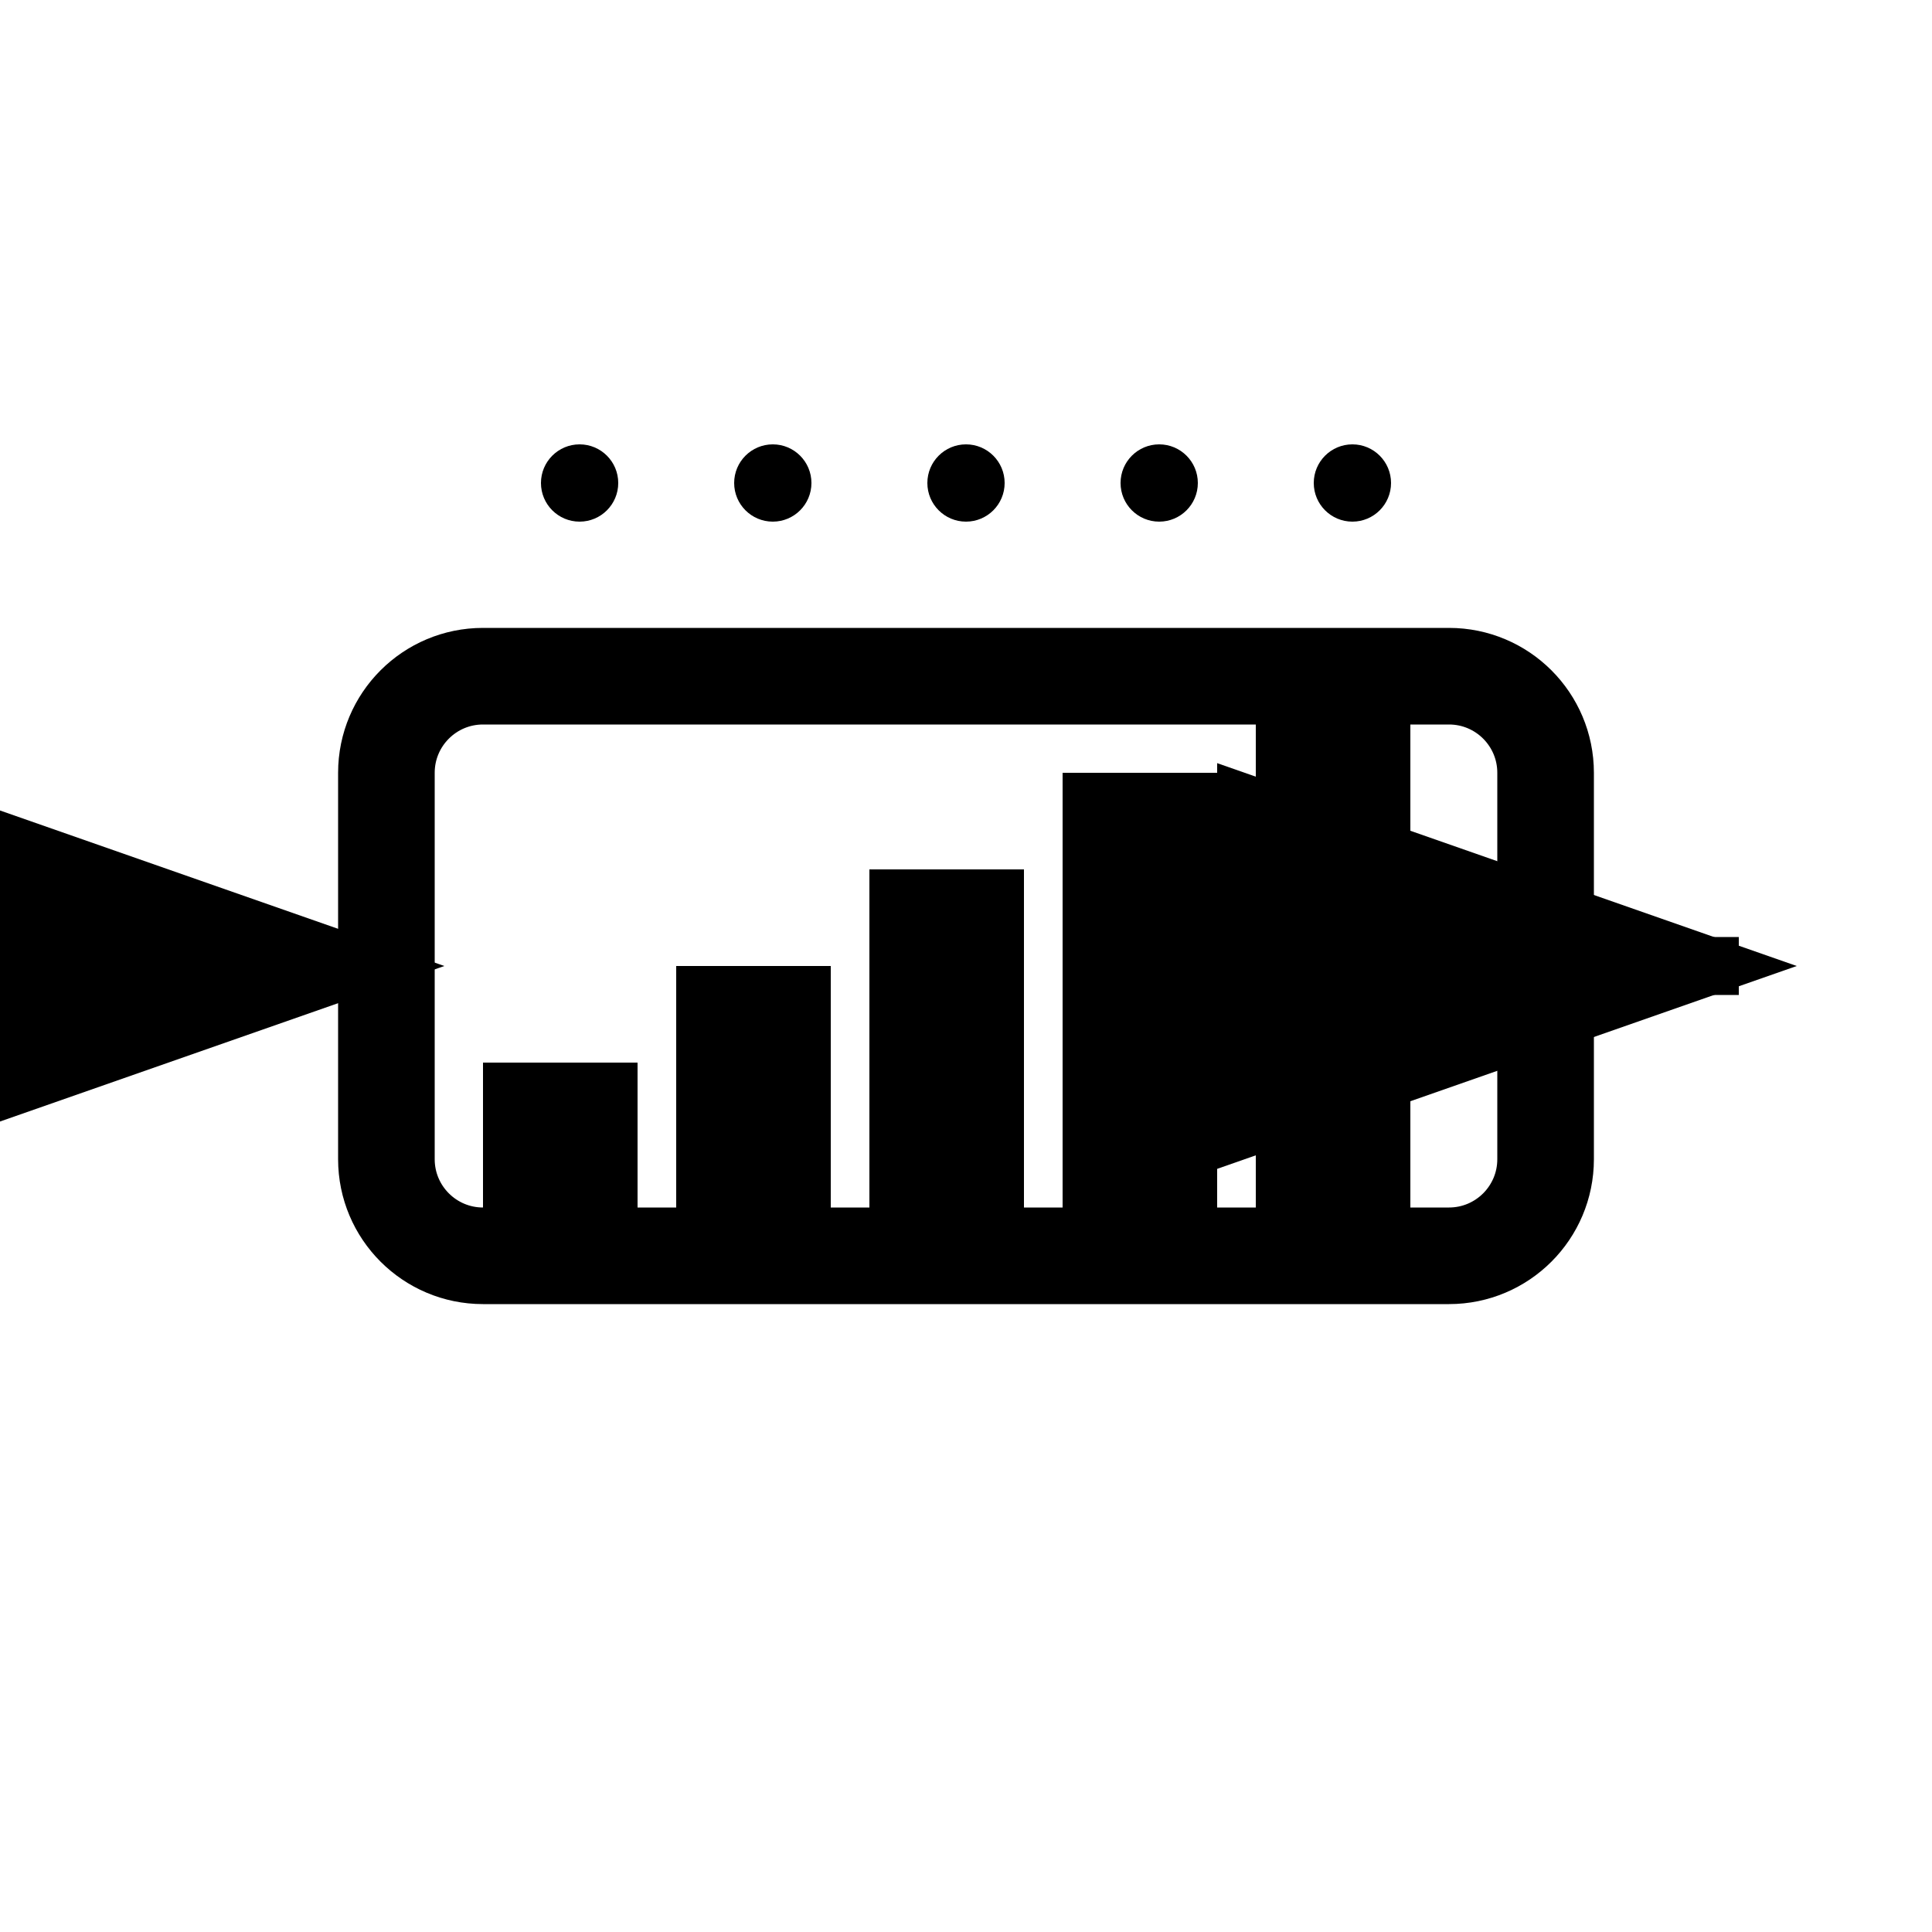
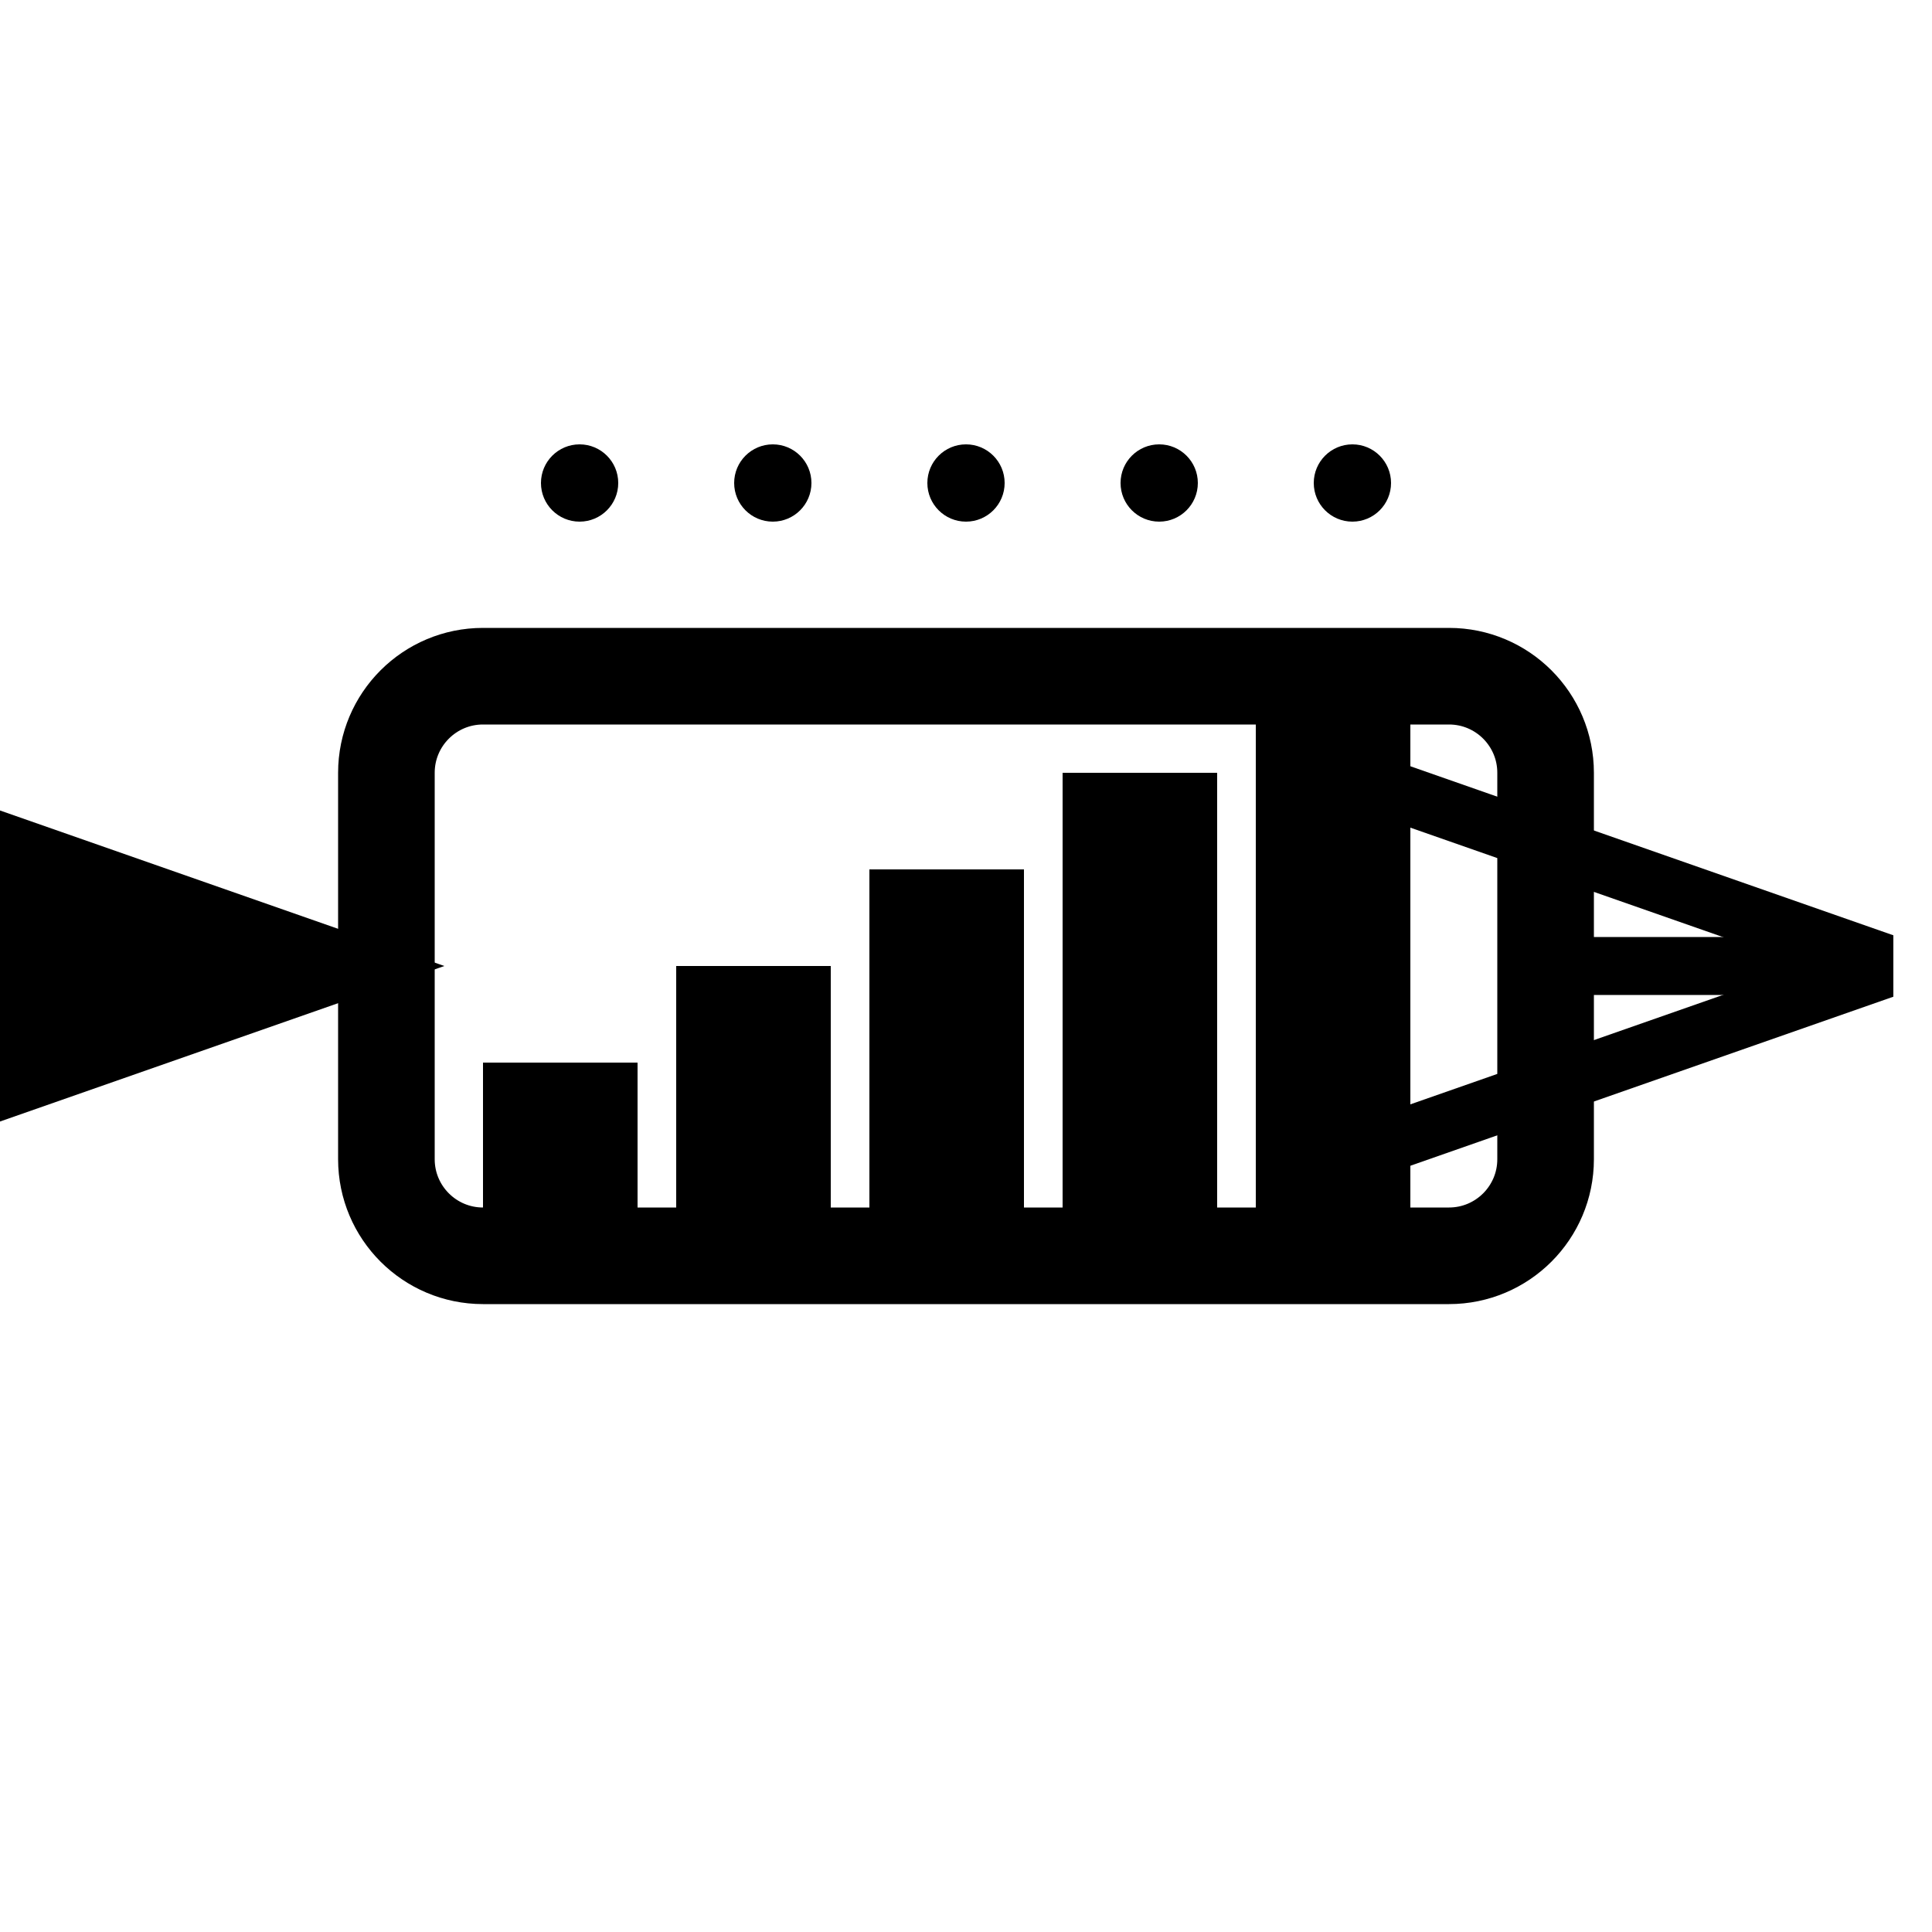
<svg xmlns="http://www.w3.org/2000/svg" viewBox="0 0 100 100">
  <rect x="20" y="35" width="60" height="30" fill="none" stroke="currentColor" stroke-width="5" rx="5" />
-   <path d="M10 50 L20 50" stroke="currentColor" stroke-width="3" marker-end="url(#arrowhead)" />
-   <path d="M80 50 L90 50" stroke="currentColor" stroke-width="3" marker-end="url(#arrowhead)" />
+   <path d="M10 50 L20 50" stroke="currentColor" stroke-width="3" marker-end="url(#arrowhead-solid)" />
+   <path d="M80 50 L95 50" stroke="currentColor" stroke-width="3" marker-end="url(#arrowhead-outline)" />
  <rect x="25" y="55" width="8" height="10" fill="currentColor" />
  <rect x="35" y="50" width="8" height="15" fill="currentColor" />
  <rect x="45" y="45" width="8" height="20" fill="currentColor" />
  <rect x="55" y="40" width="8" height="25" fill="currentColor" />
  <rect x="65" y="35" width="8" height="30" fill="currentColor" />
  <circle cx="30" cy="25" r="2" fill="currentColor" />
  <circle cx="40" cy="25" r="2" fill="currentColor" />
  <circle cx="50" cy="25" r="2" fill="currentColor" />
  <circle cx="60" cy="25" r="2" fill="currentColor" />
  <circle cx="70" cy="25" r="2" fill="currentColor" />
  <defs>
-     <marker id="arrowhead" markerWidth="10" markerHeight="7" refX="9" refY="3.5" orient="auto">
+     <marker id="arrowhead-solid" markerWidth="10" markerHeight="7" refX="9" refY="3.5" orient="auto">
      <polygon points="0 0, 10 3.5, 0 7" fill="currentColor" />
+     </marker>
+     <marker id="arrowhead-outline" markerWidth="10" markerHeight="7" refX="9" refY="3.5" orient="auto">
+       <polygon points="0 0, 10 3.5, 0 7" fill="none" stroke="currentColor" stroke-width="1" />
    </marker>
  </defs>
</svg>
